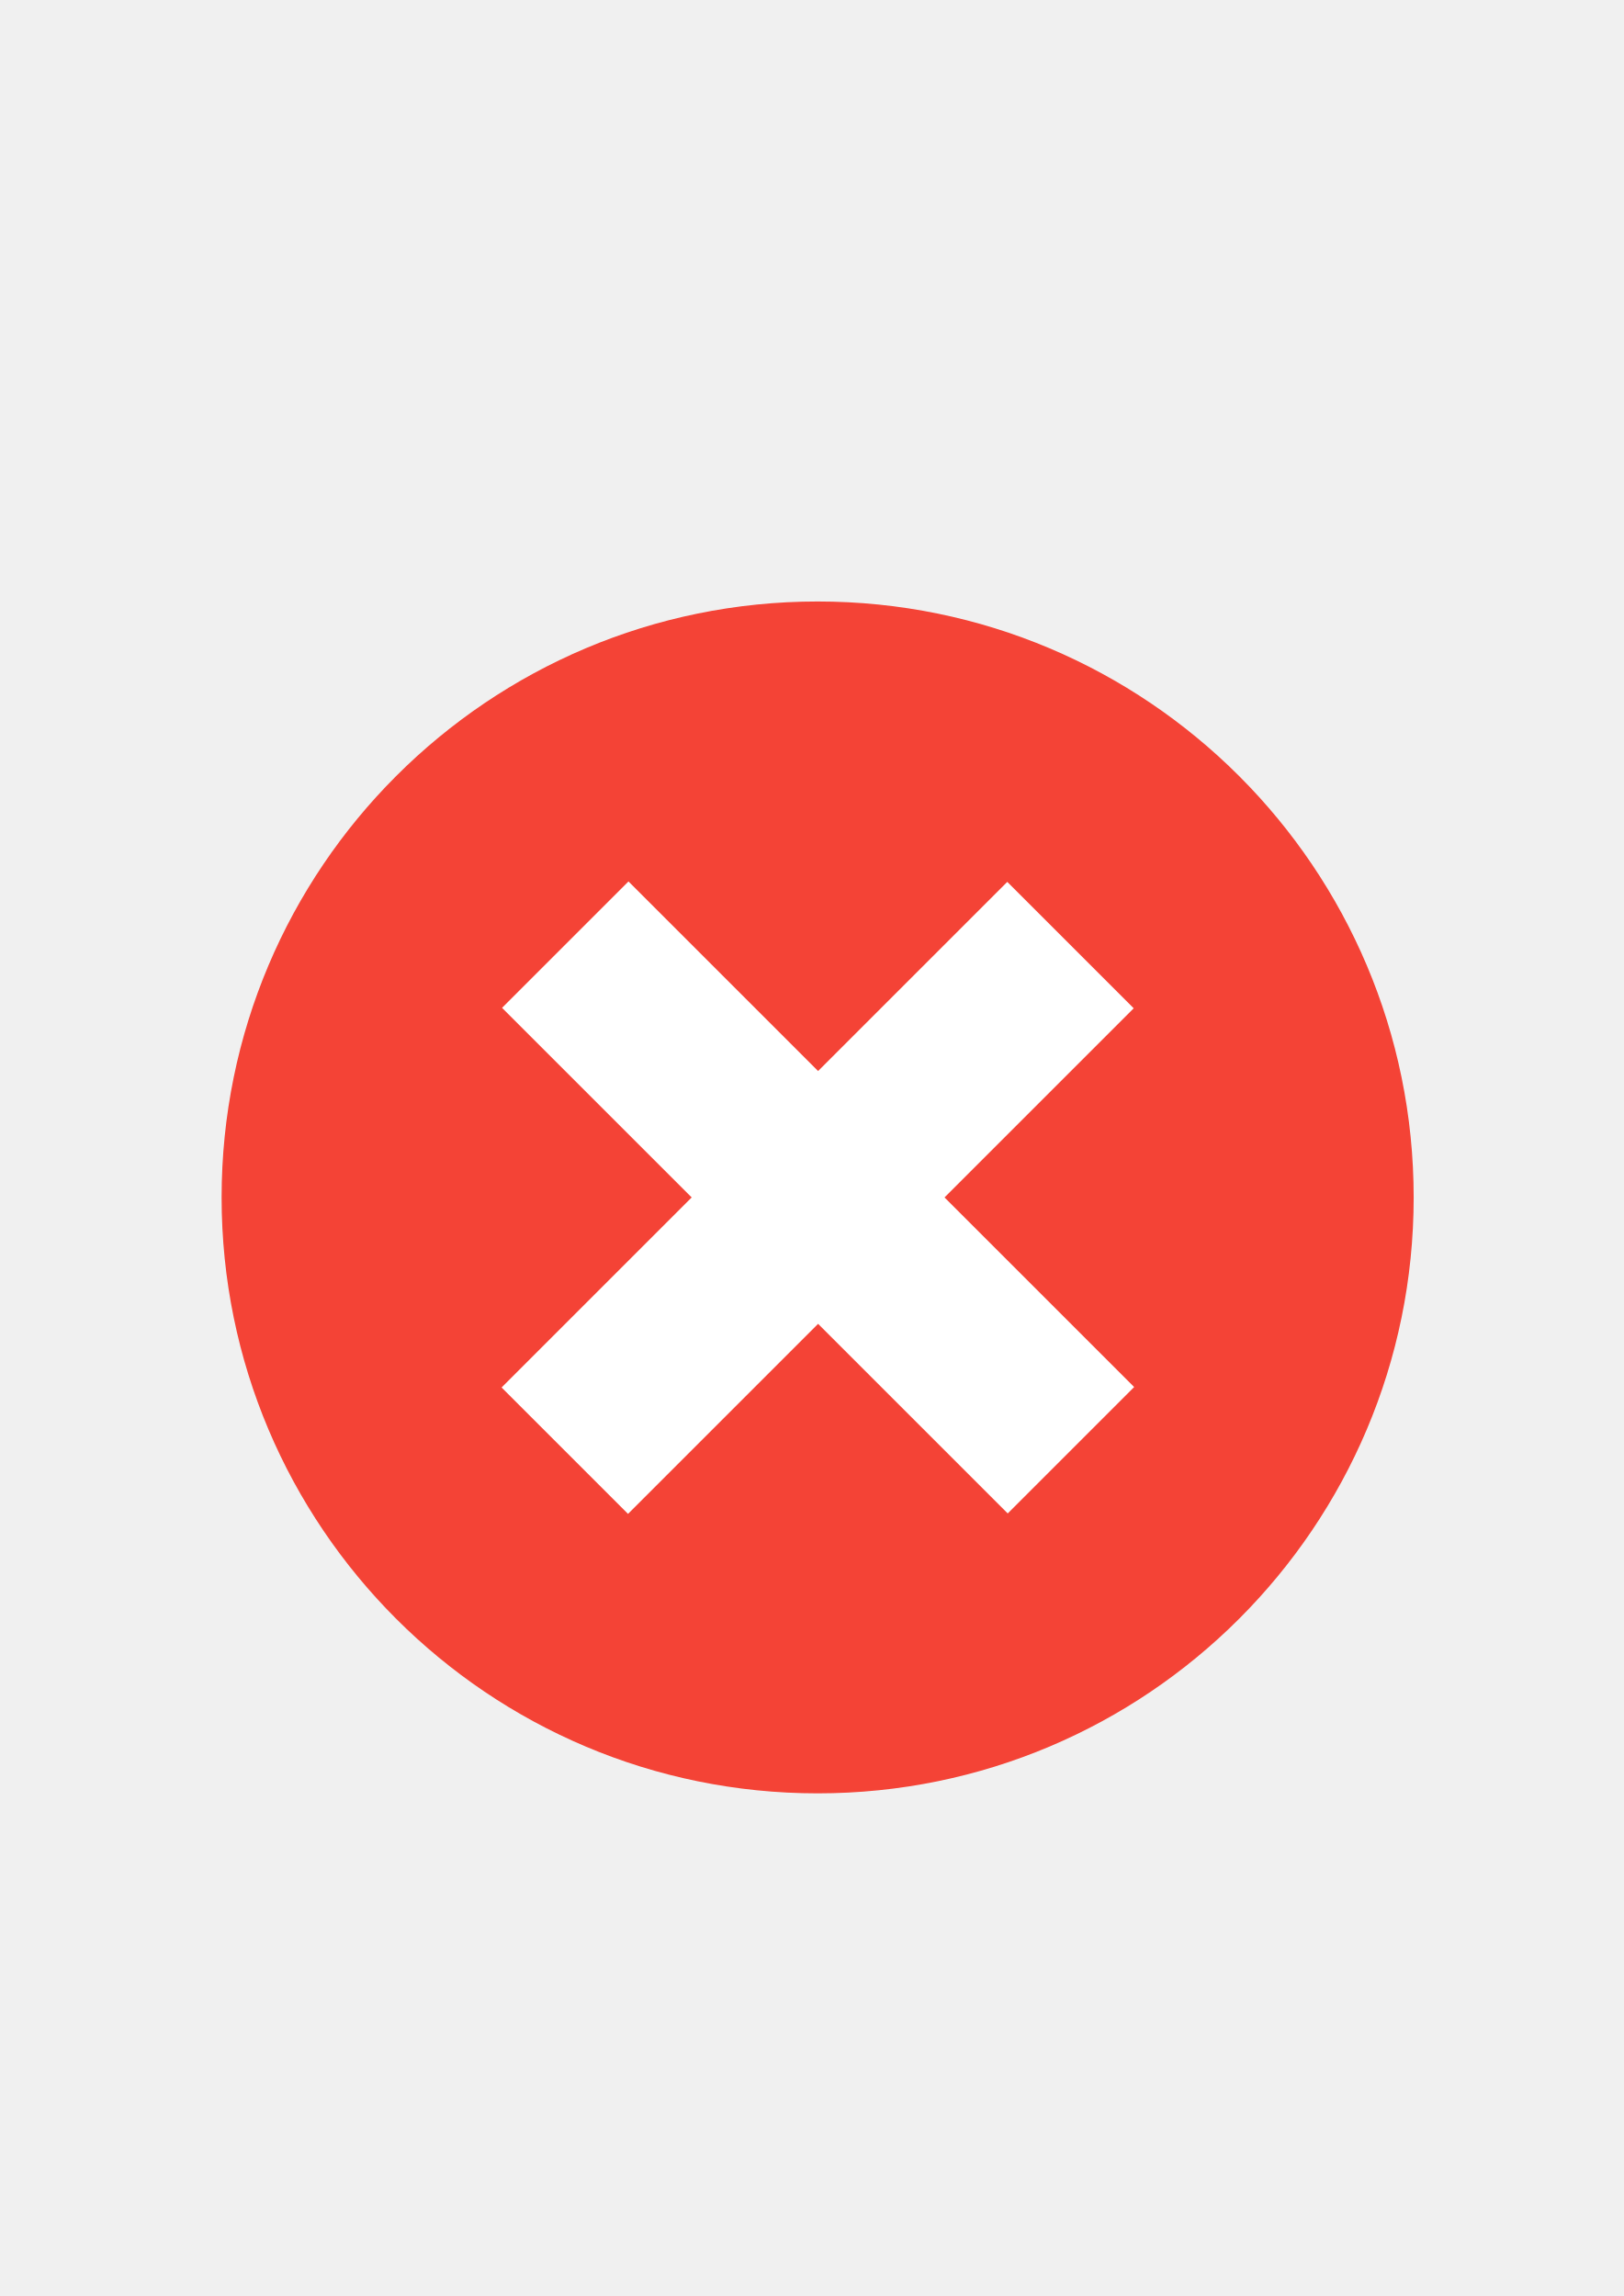
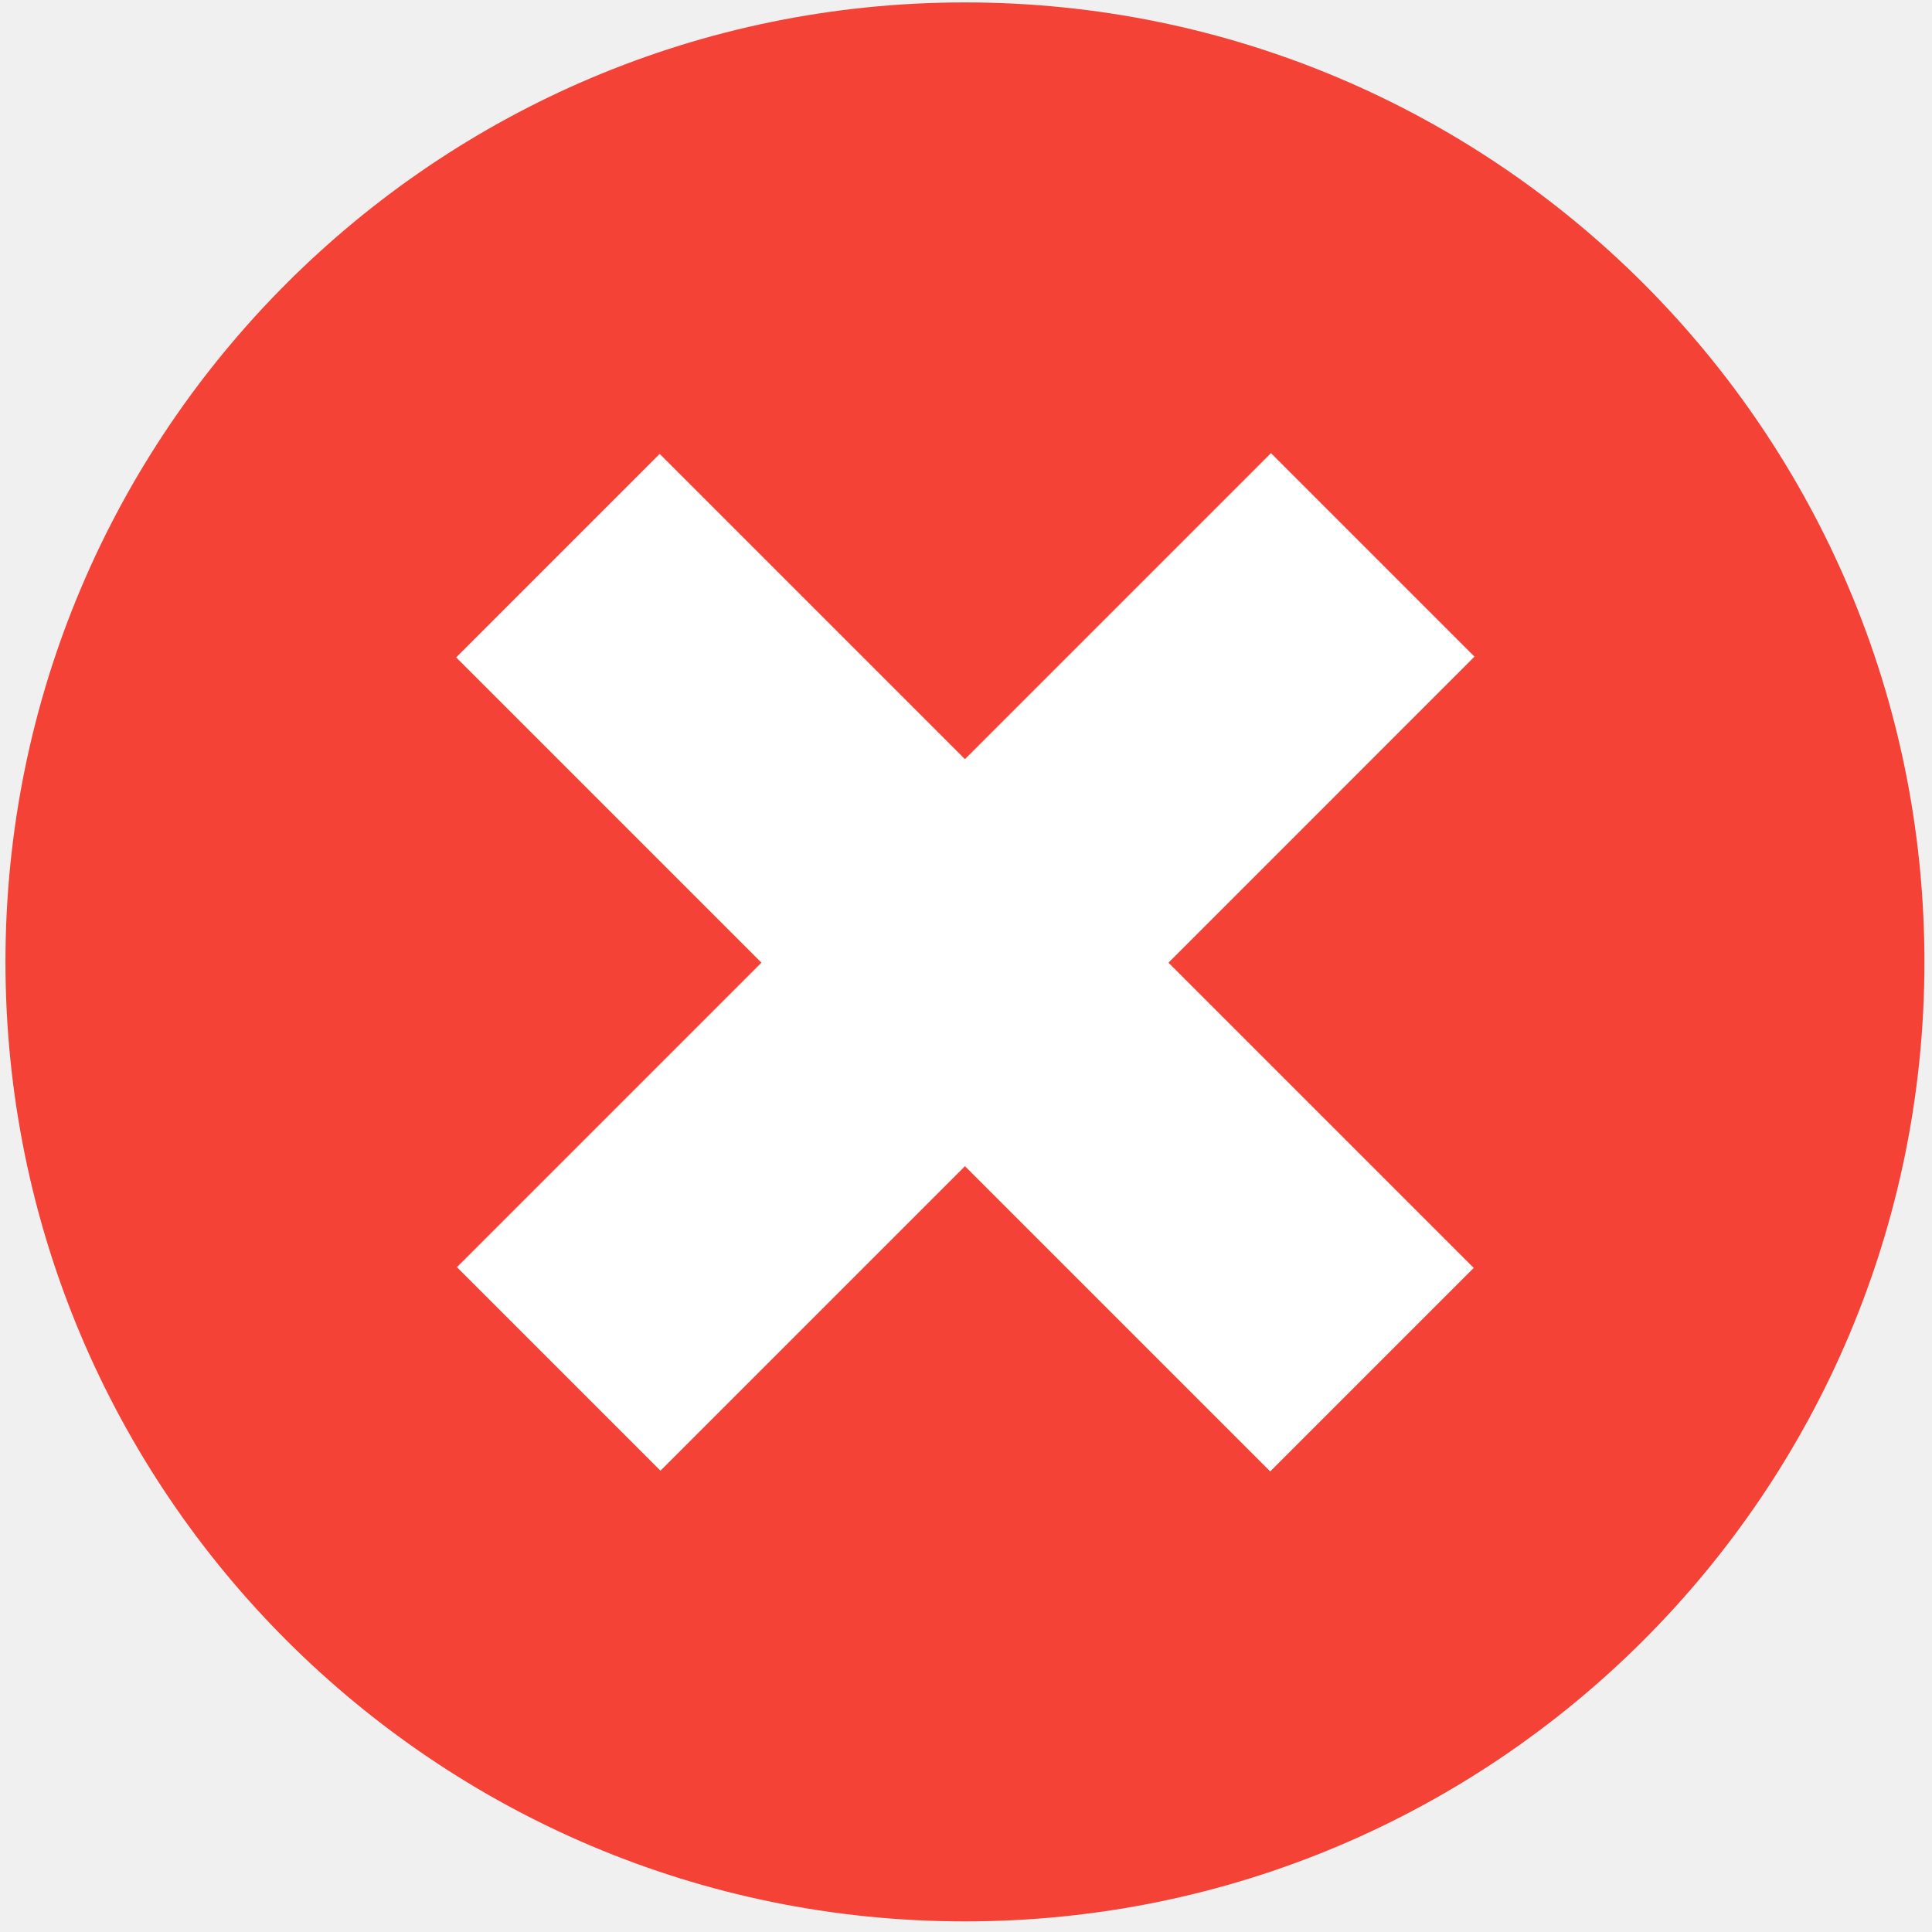
- <svg xmlns="http://www.w3.org/2000/svg" version="1.1" id="Ebene_1" x="0px" y="0px" width="595.275px" height="841.891px" viewBox="0 0 595.275 841.891" style="enable-background:new 0 0 595.275 841.891;" xml:space="preserve">
+ <svg xmlns="http://www.w3.org/2000/svg" viewBox="80 220 440 440" width="440" height="440">
+   <defs>
+     <style>
+       .st0 { fill: #F44336; }
+       .st1 { fill: #FFFFFF; }
+     </style>
+   </defs>
+   <circle class="st0" cx="299.76" cy="439.067" r="218.516" />
  <g>
-     <path style="fill:#FFFFFF;" d="M326.039,513.568h-69.557v-9.441c0-10.531,2.12-19.876,6.358-28.034   c4.239-8.156,13.165-18.527,26.783-31.117l12.33-11.176c7.322-6.678,12.684-12.973,16.09-18.882   c3.4-5.907,5.105-11.817,5.105-17.727c0-8.99-3.084-16.022-9.248-21.098c-6.166-5.073-14.773-7.611-25.819-7.611   c-10.405,0-21.646,2.152-33.719,6.455c-12.075,4.305-24.663,10.693-37.765,19.171v-60.5c15.541-5.395,29.735-9.375,42.582-11.946   c12.843-2.568,25.241-3.854,37.186-3.854c31.342,0,55.232,6.392,71.678,19.171c16.439,12.783,24.662,31.439,24.662,55.973   c0,12.591-2.506,23.862-7.516,33.815c-5.008,9.956-13.553,20.649-25.625,32.08l-12.332,10.983   c-8.736,7.966-14.451,14.354-17.148,19.171s-4.045,10.115-4.045,15.896V513.568z M256.482,542.085h69.557v68.593h-69.557V542.085z" />
-   </g>
-   <circle style="fill:#F44336;" cx="299.76" cy="439.067" r="218.516" />
-   <g>
-     <rect x="267.162" y="307.978" transform="matrix(0.7071 -0.7071 0.7071 0.7071 -222.6202 340.6915)" style="fill:#FFFFFF;" width="65.545" height="262.18" />
-     <rect x="266.988" y="308.153" transform="matrix(0.7071 0.7071 -0.7071 0.7071 398.3889 -83.3116)" style="fill:#FFFFFF;" width="65.544" height="262.179" />
+     <rect x="267.162" y="307.978" transform="rotate(45 299.934 439.068)" class="st1" width="65.545" height="262.18" />
+     <rect x="266.988" y="308.153" transform="rotate(-45 299.76 439.243)" class="st1" width="65.544" height="262.179" />
  </g>
</svg>
